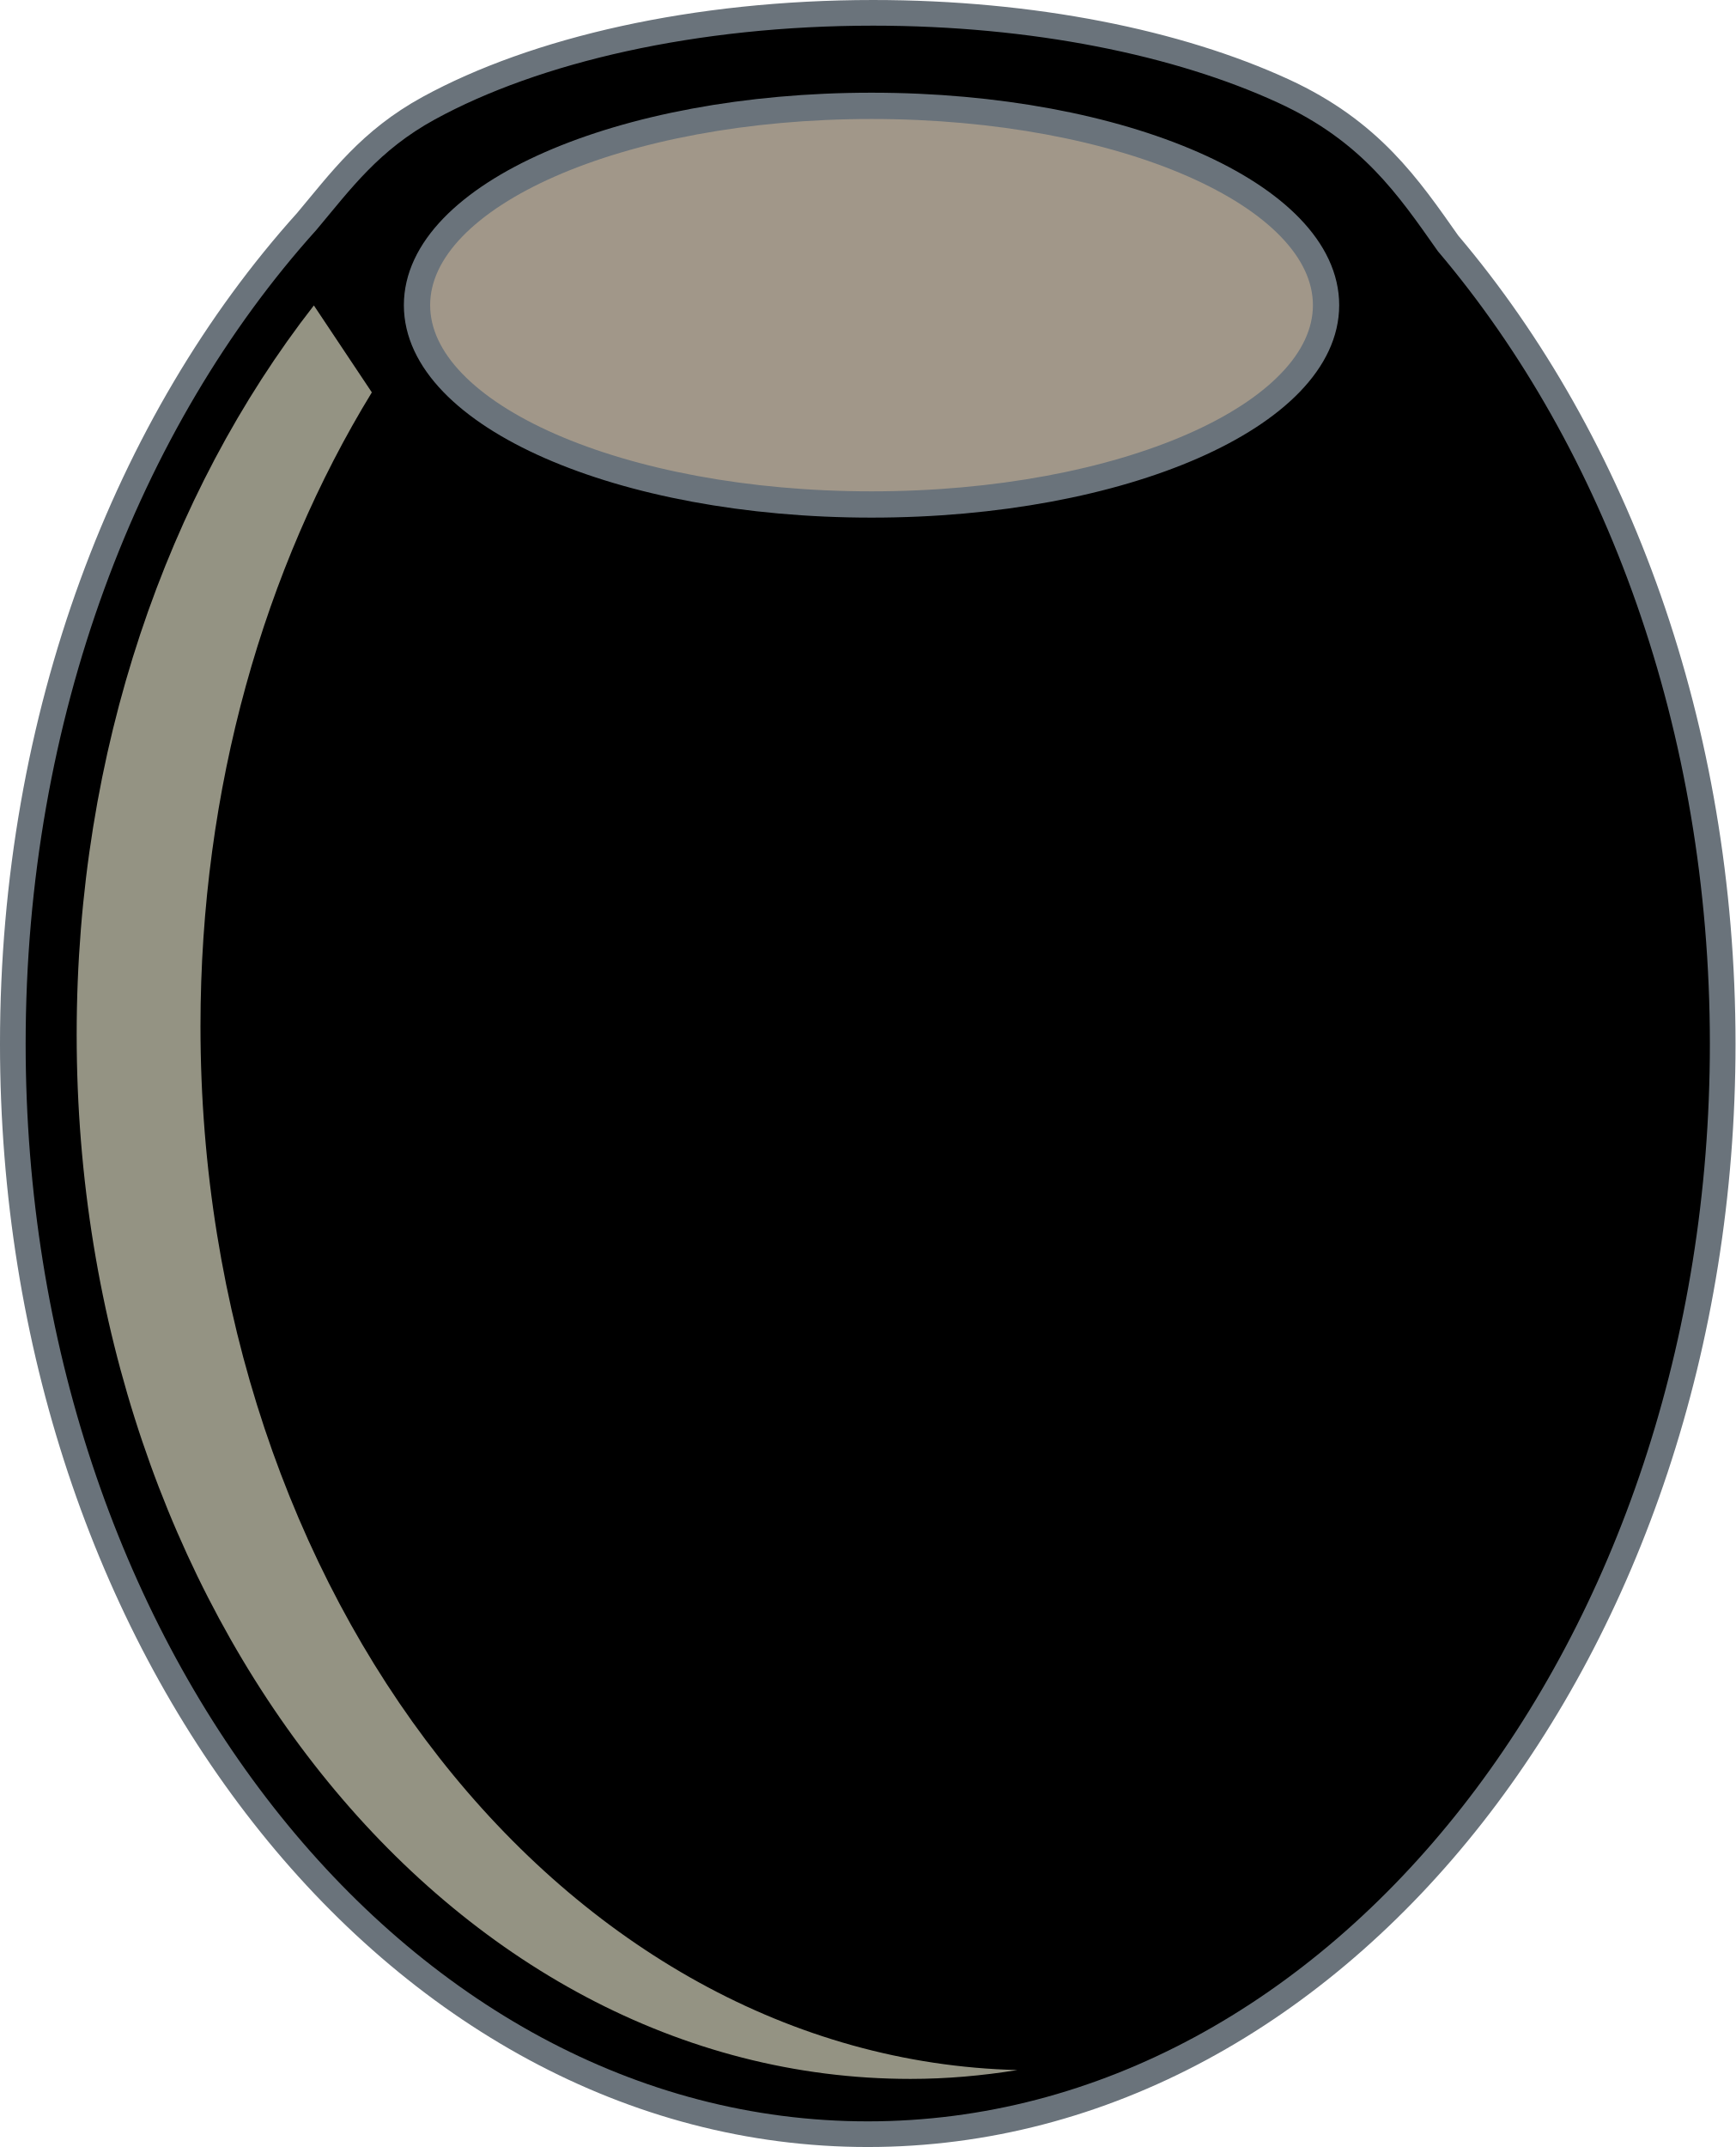
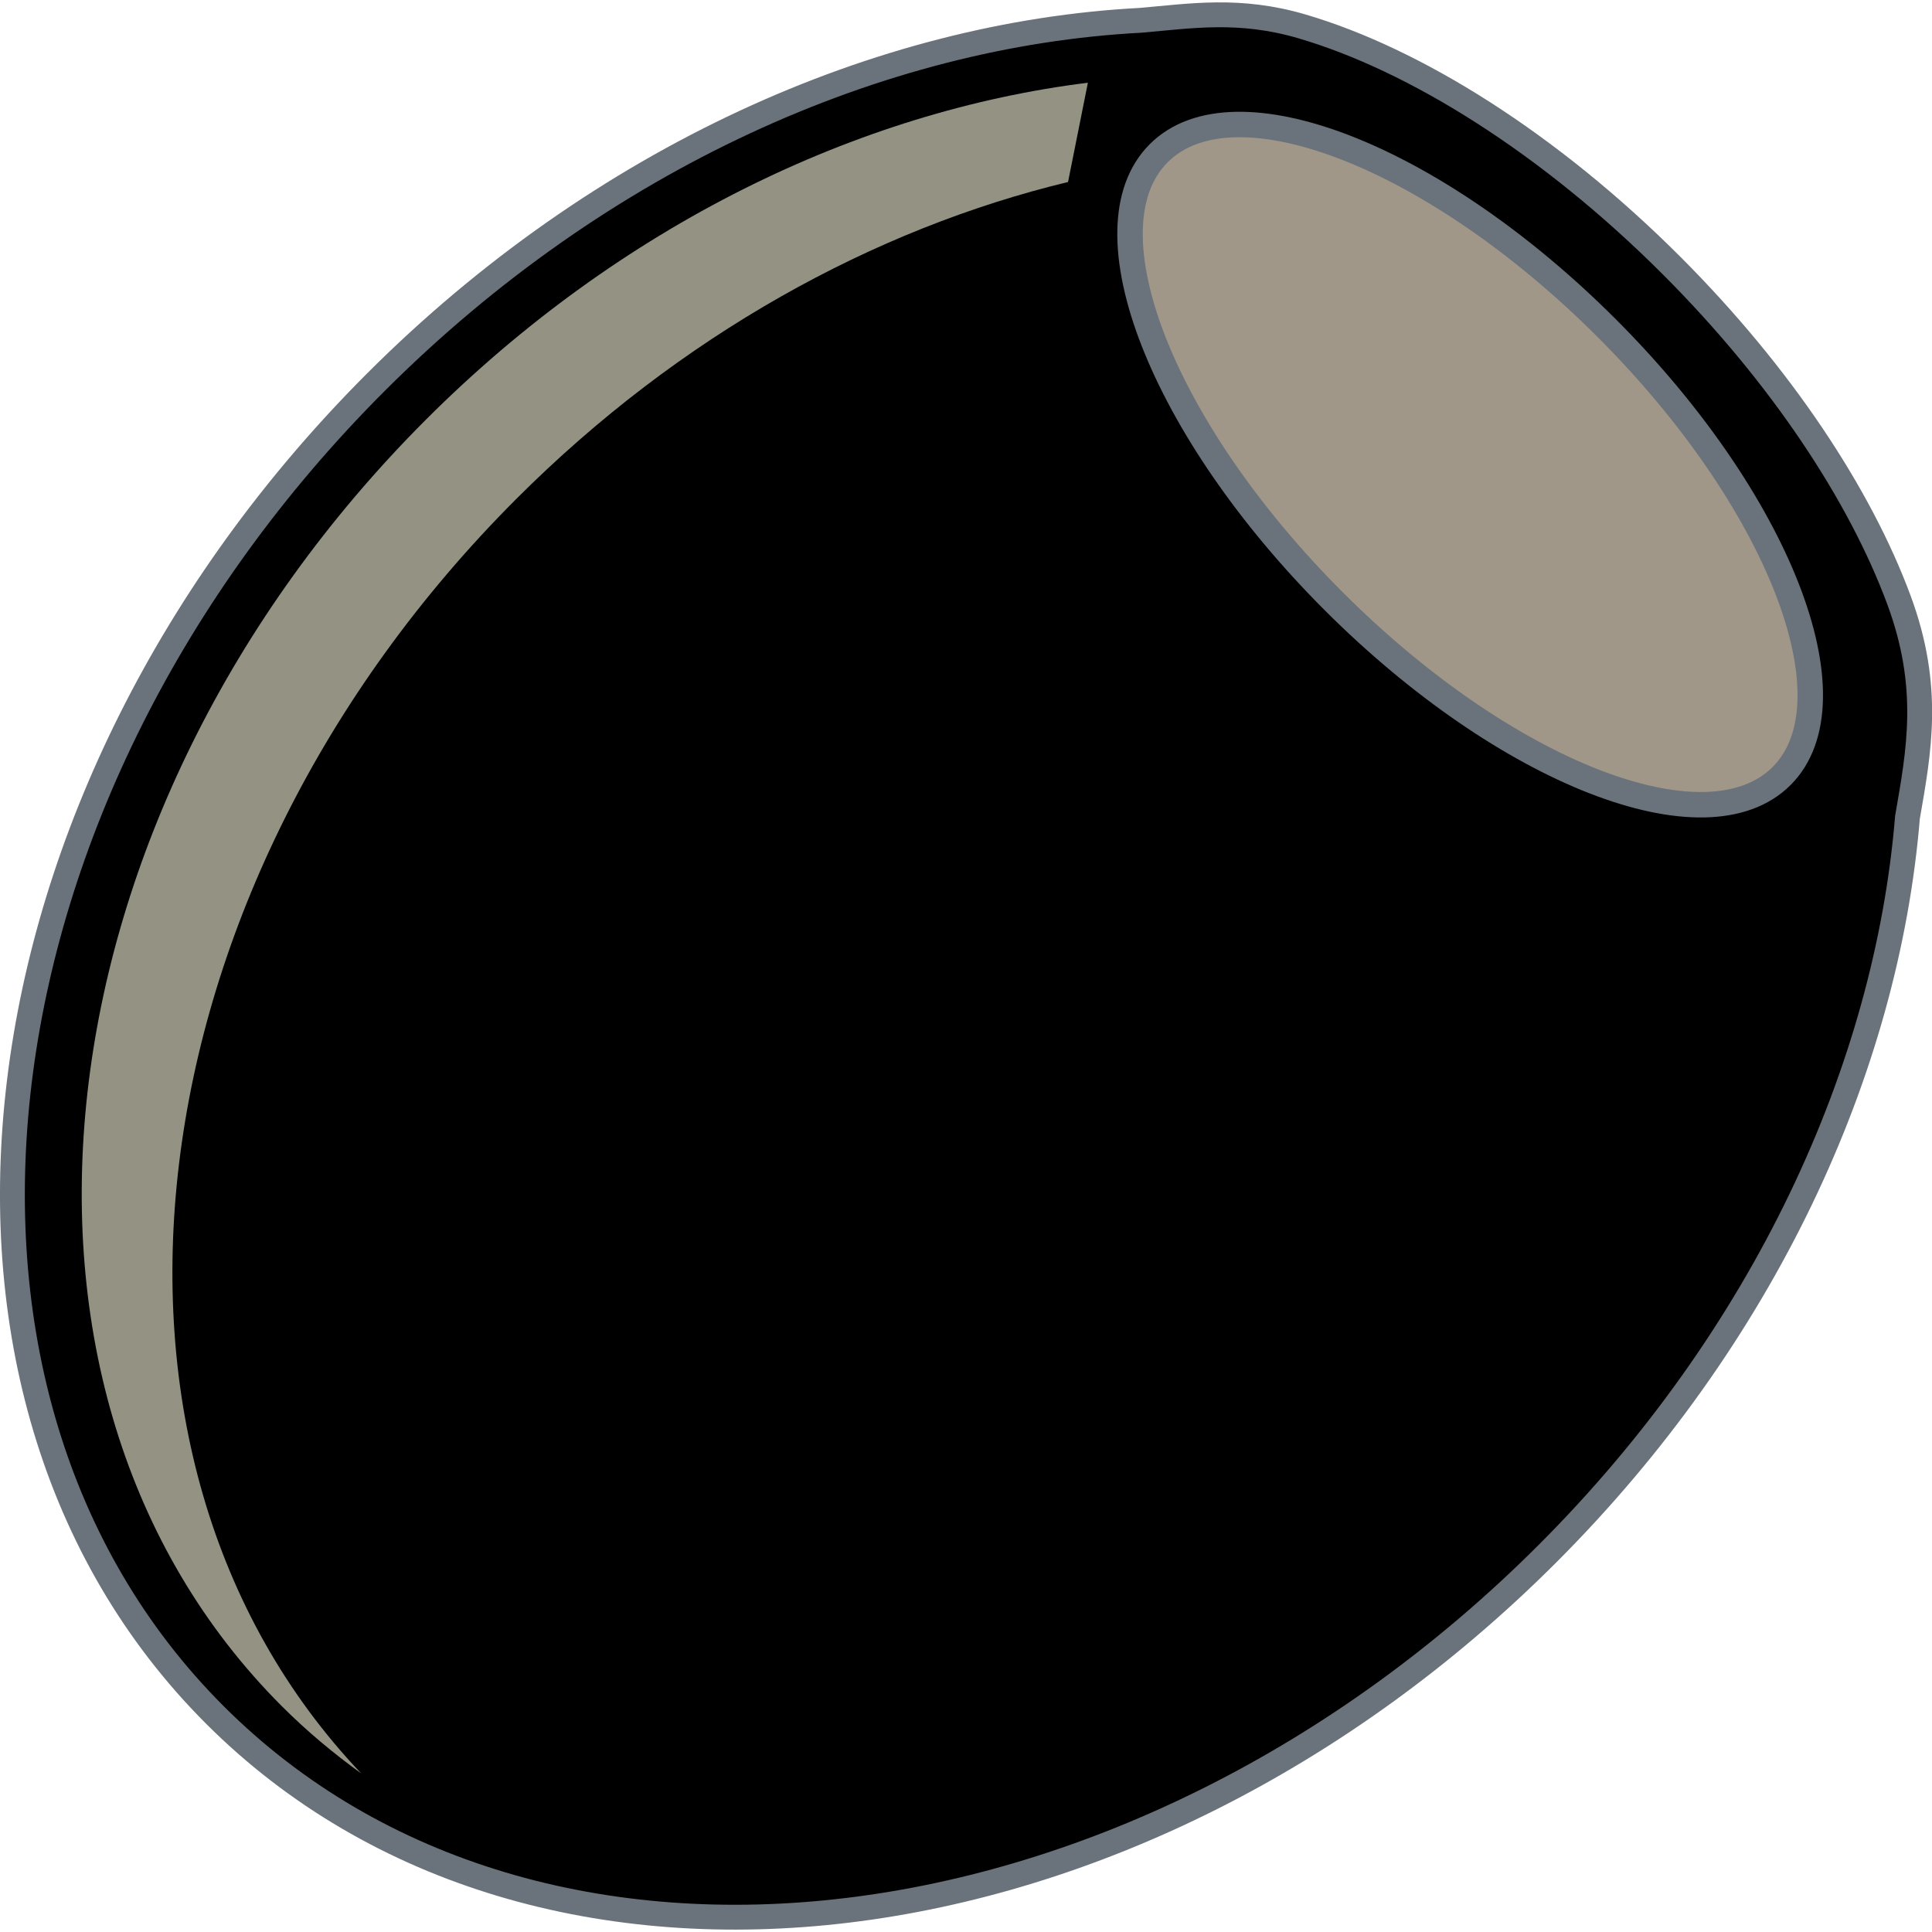
- <svg xmlns="http://www.w3.org/2000/svg" version="1.1" id="Layer_1" width="187.086" height="231.379" viewBox="0 0 187.086 231.379" overflow="visible" enable-background="new 0 0 187.086 231.379" xml:space="preserve">
-   <g>
-     <g>
-       <path stroke="#6A737B" stroke-width="2.765" d="M156.101,26.232c-4.277-6.068-8.332-12.092-17.762-16.425    c-11.322-5.206-26.955-8.424-44.22-8.424c-19.224,0-36.416,3.993-47.897,10.272c-6.341,3.468-9.491,7.852-13.157,12.213    C13.663,45.41,1.382,77.113,1.382,112.492c0,64.898,41.262,117.506,92.162,117.506c50.899,0,92.161-52.607,92.161-117.506    C185.705,78.391,174.3,47.698,156.101,26.232z" />
-       <ellipse fill="#A19789" stroke="#6A737B" stroke-width="2.833" cx="93.95" cy="32.887" rx="48.997" ry="21.48" />
+ <svg xmlns="http://www.w3.org/2000/svg" version="1.1" id="Layer_1" width="128" height="128" viewBox="0 0 128 128" overflow="visible" enable-background="new 0 0 187.086 231.379" xml:space="preserve" style="overflow:visible">
+   <defs id="defs17" />
+   <g id="g12" transform="matrix(0.4210896,0.4210896,-0.4210896,0.4210896,71.68834,-22.62743)">
+     <g id="g6">
+       <path d="M 156.101,26.232 C 151.824,20.164 147.769,14.14 138.339,9.807 127.017,4.601 111.384,1.383 94.119,1.383 74.895,1.383 57.703,5.376 46.222,11.655 39.881,15.123 36.731,19.507 33.065,23.868 13.663,45.41 1.382,77.113 1.382,112.492 c 0,64.898 41.262,117.506 92.162,117.506 50.899,0 92.161,-52.607 92.161,-117.506 0,-34.101 -11.405,-64.794 -29.604,-86.26 z" id="path2" style="stroke:#6a737b;stroke-width:2.765" />
+       <ellipse cx="93.95" cy="32.887" rx="48.997" ry="21.48" id="ellipse4" style="fill:#a19789;stroke:#6a737b;stroke-width:2.833" />
    </g>
-     <g>
-       <path fill="#949383" d="M33.835,32.917C18.022,53.196,8.265,80.912,8.265,111.494c0,62.16,40.241,112.547,89.883,112.547    c3.908,0,7.748-0.346,11.527-0.955c-48.796-1.215-88.064-51.09-88.064-112.486c0-25.699,6.889-49.374,18.473-68.313L33.835,32.917    z" />
+     <g id="g10">
+       <path d="m 33.835,32.917 c -15.813,20.279 -25.57,47.995 -25.57,78.577 0,62.16 40.241,112.547 89.883,112.547 3.908,0 7.748,-0.346 11.527,-0.955 C 60.879,221.871 21.611,171.996 21.611,110.6 21.611,84.901 28.5,61.226 40.084,42.287 Z" id="path8" style="fill:#949383" />
    </g>
  </g>
</svg>
